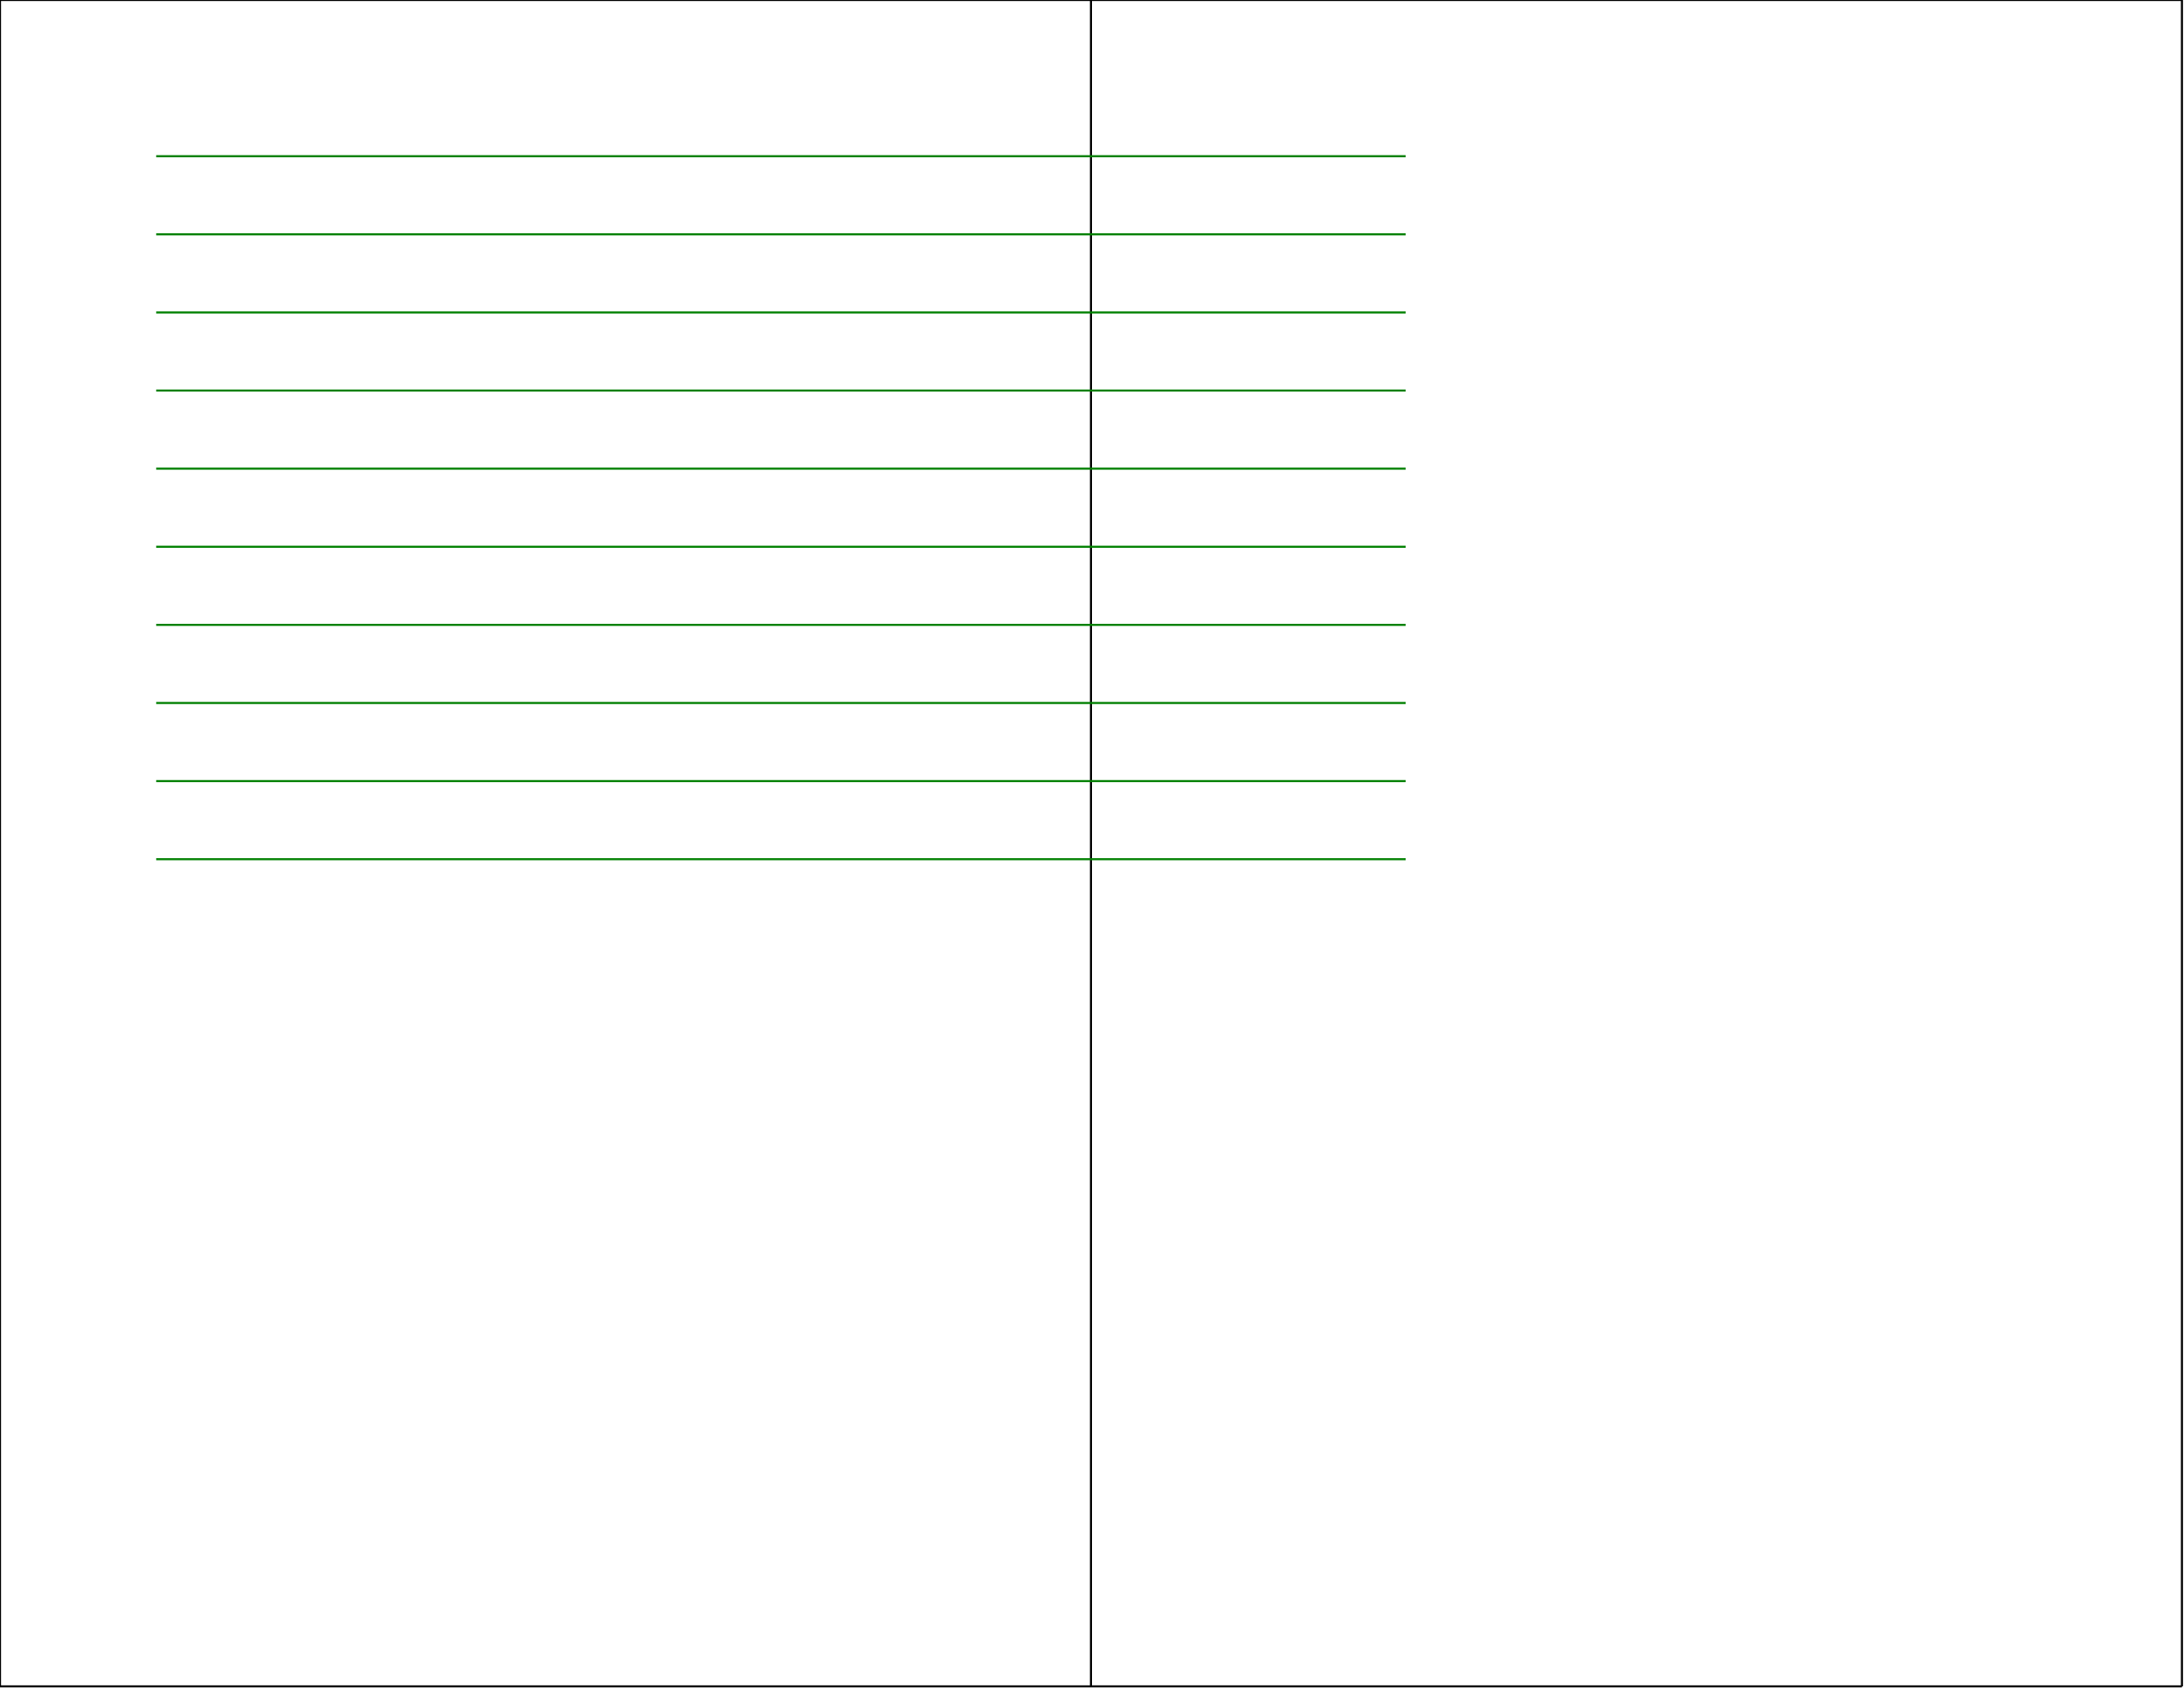
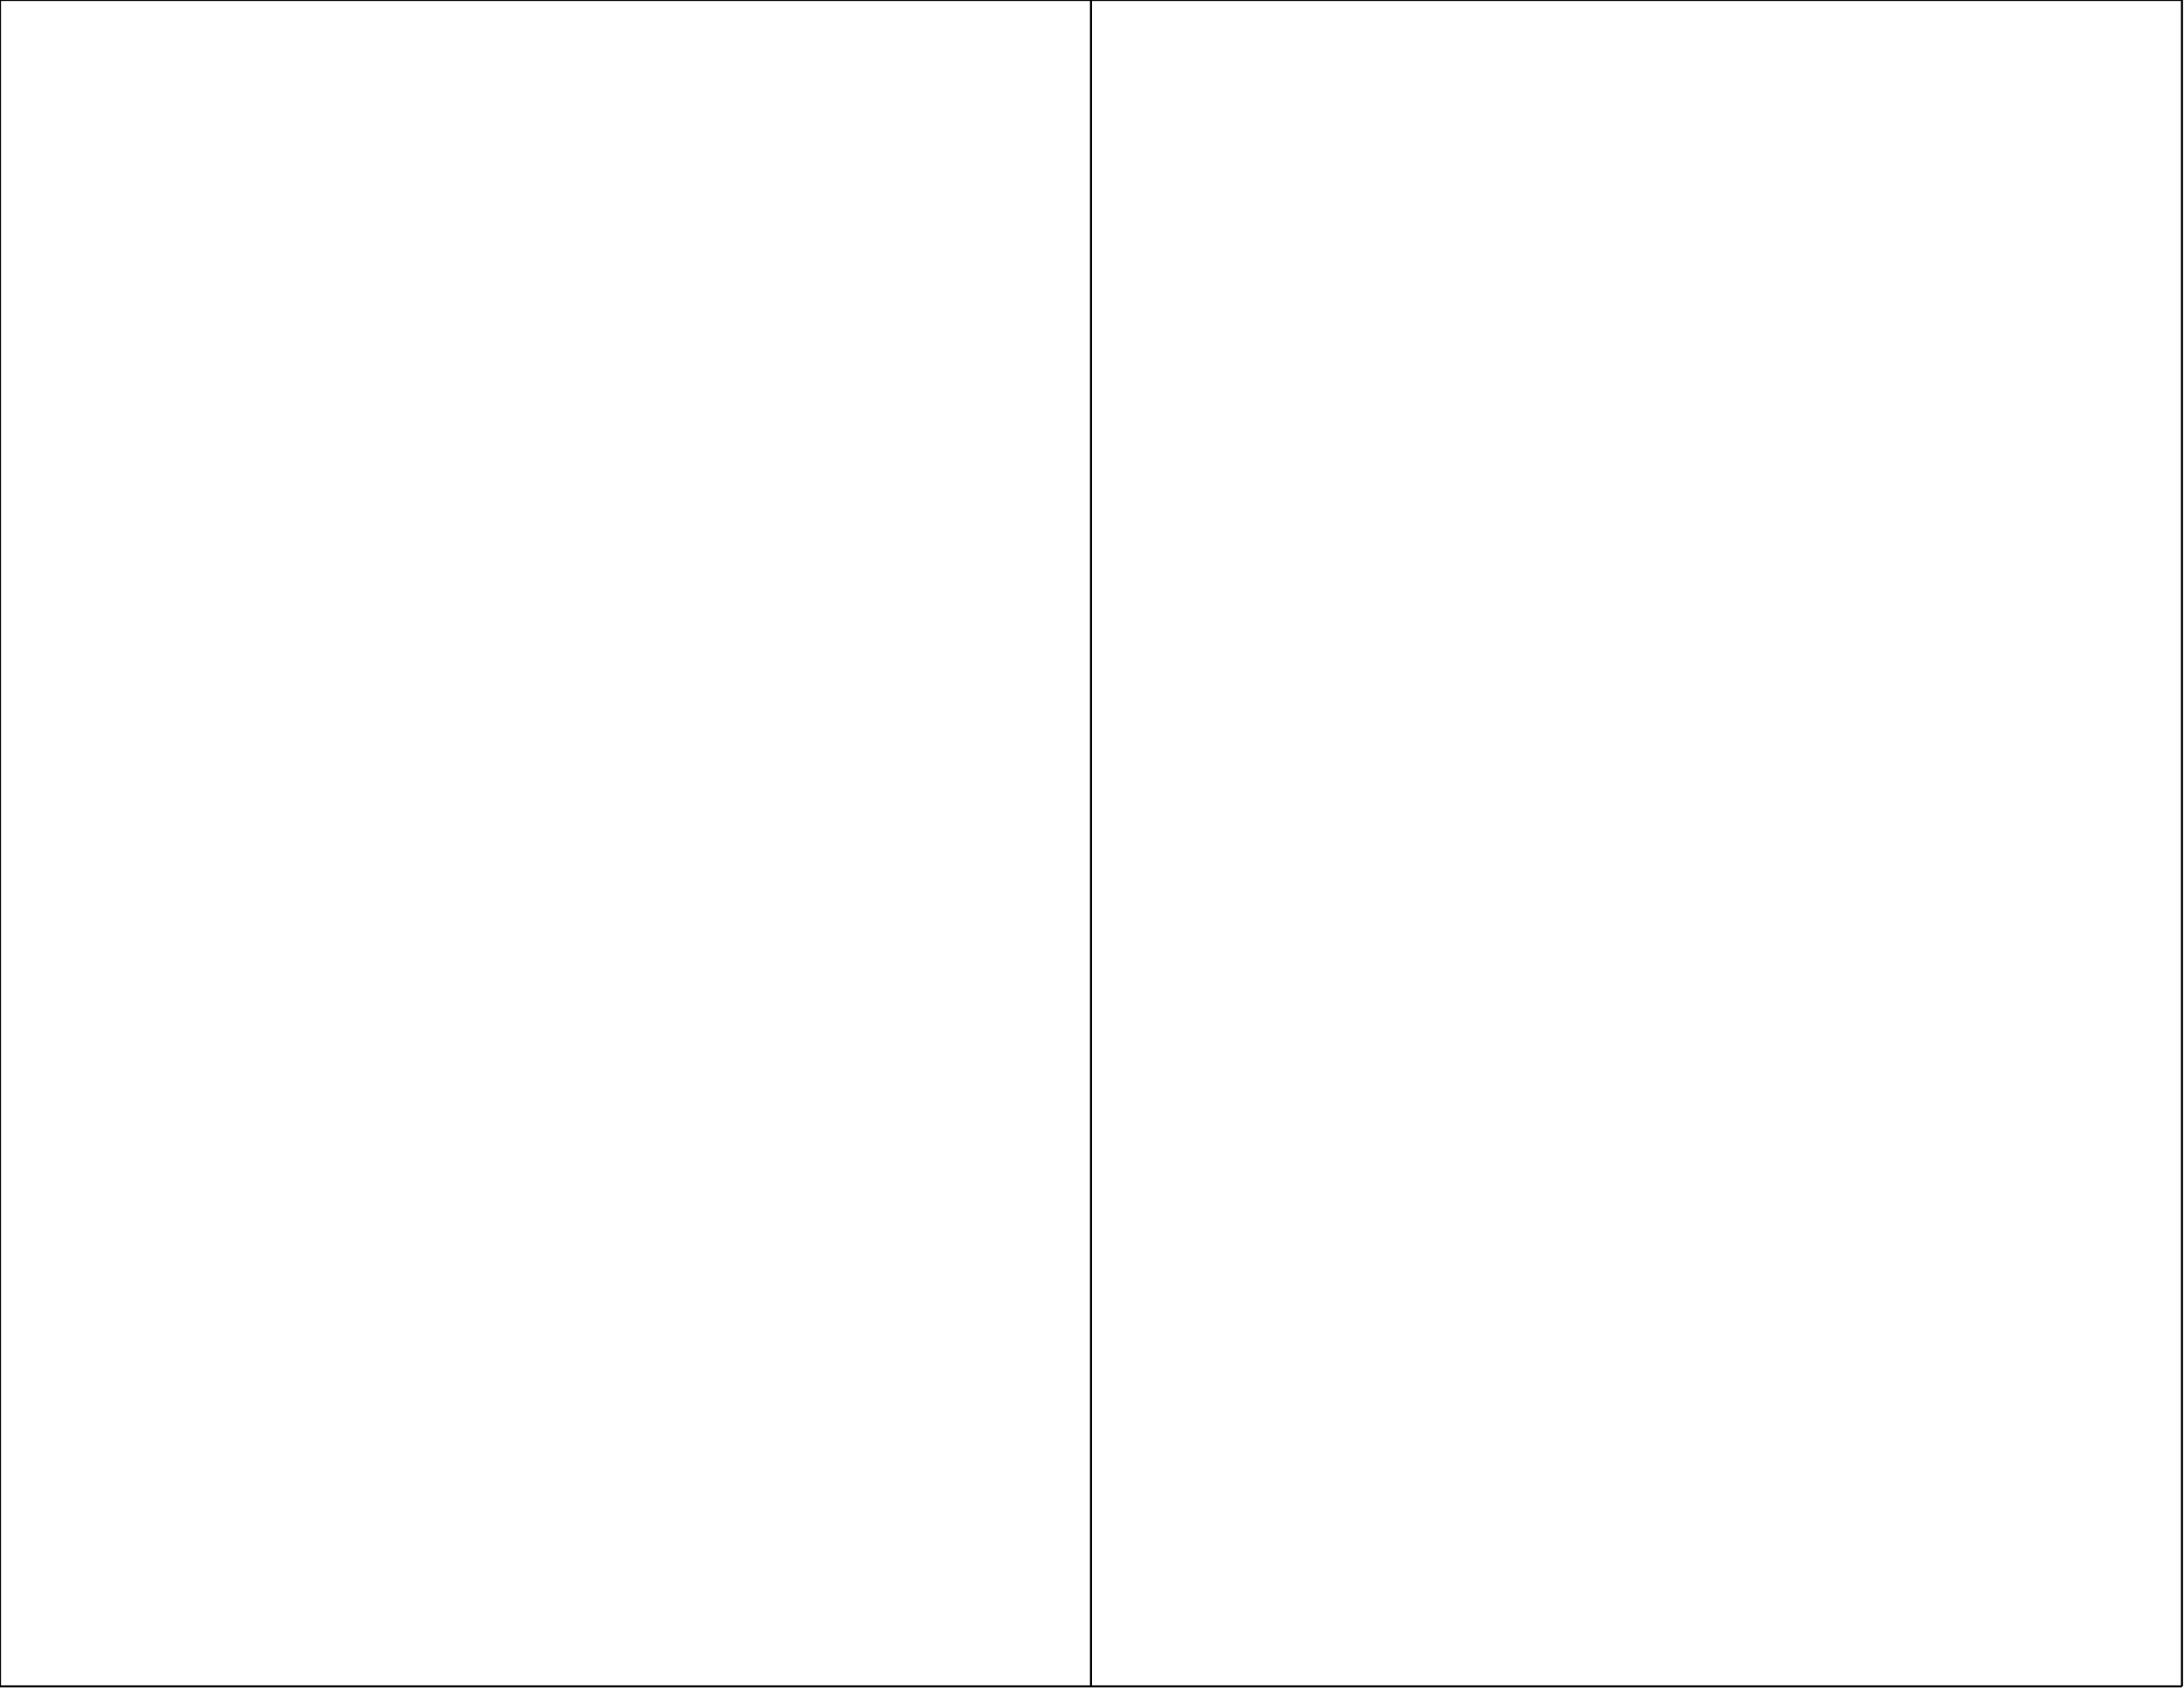
<svg xmlns="http://www.w3.org/2000/svg" baseProfile="full" height="100%" version="1.1" width="100%">
  <defs />
  <g id="olines" stroke="black">
    <line x1="0in" x2="11in" y1="0in" y2="0in" />
    <line x1="11in" x2="11in" y1="0in" y2="8.5in" />
    <line x1="11in" x2="0in" y1="8.5in" y2="8.5in" />
    <line x1="0in" x2="0in" y1="8.5in" y2="0in" />
    <line x1="5.5in" x2="5.5in" y1="8.5in" y2="0in" />
  </g>
-   <g id="hlines" stroke="green">
-     <line x1="2cm" x2="18cm" y1="2cm" y2="2cm" />
-     <line x1="2cm" x2="18cm" y1="3cm" y2="3cm" />
-     <line x1="2cm" x2="18cm" y1="4cm" y2="4cm" />
-     <line x1="2cm" x2="18cm" y1="5cm" y2="5cm" />
-     <line x1="2cm" x2="18cm" y1="6cm" y2="6cm" />
-     <line x1="2cm" x2="18cm" y1="7cm" y2="7cm" />
-     <line x1="2cm" x2="18cm" y1="8cm" y2="8cm" />
-     <line x1="2cm" x2="18cm" y1="9cm" y2="9cm" />
-     <line x1="2cm" x2="18cm" y1="10cm" y2="10cm" />
-     <line x1="2cm" x2="18cm" y1="11cm" y2="11cm" />
-   </g>
</svg>
